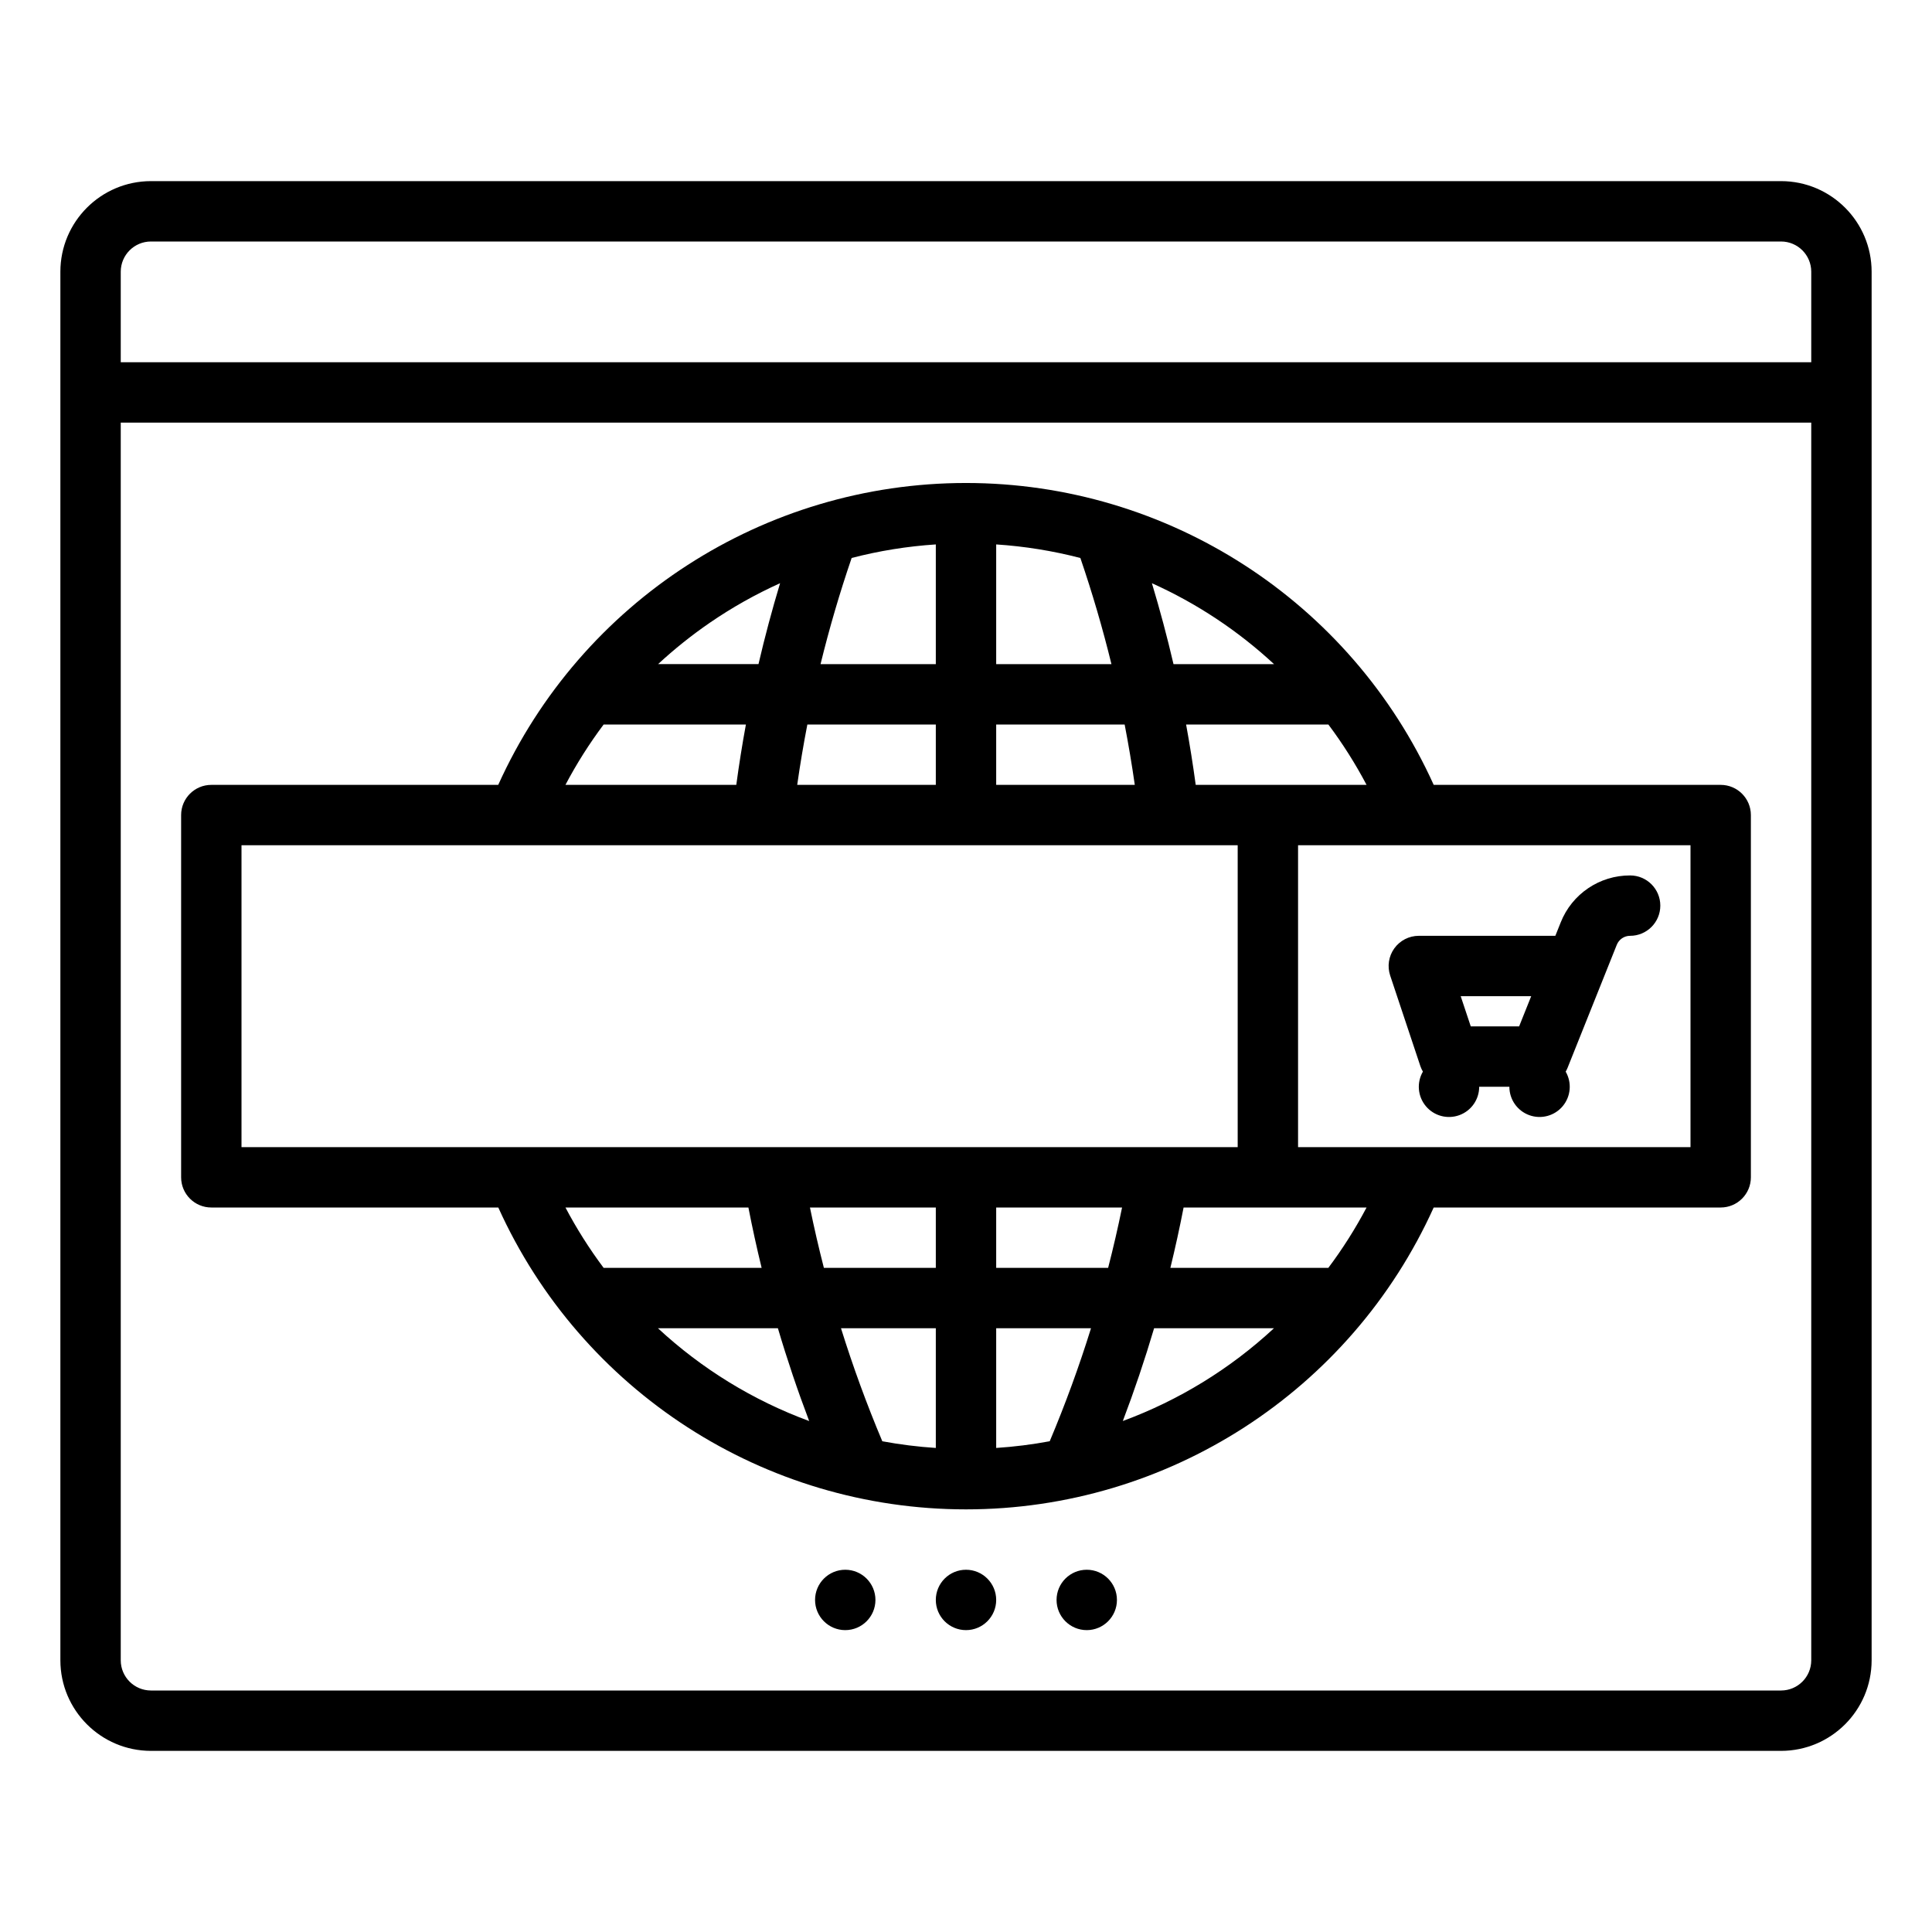
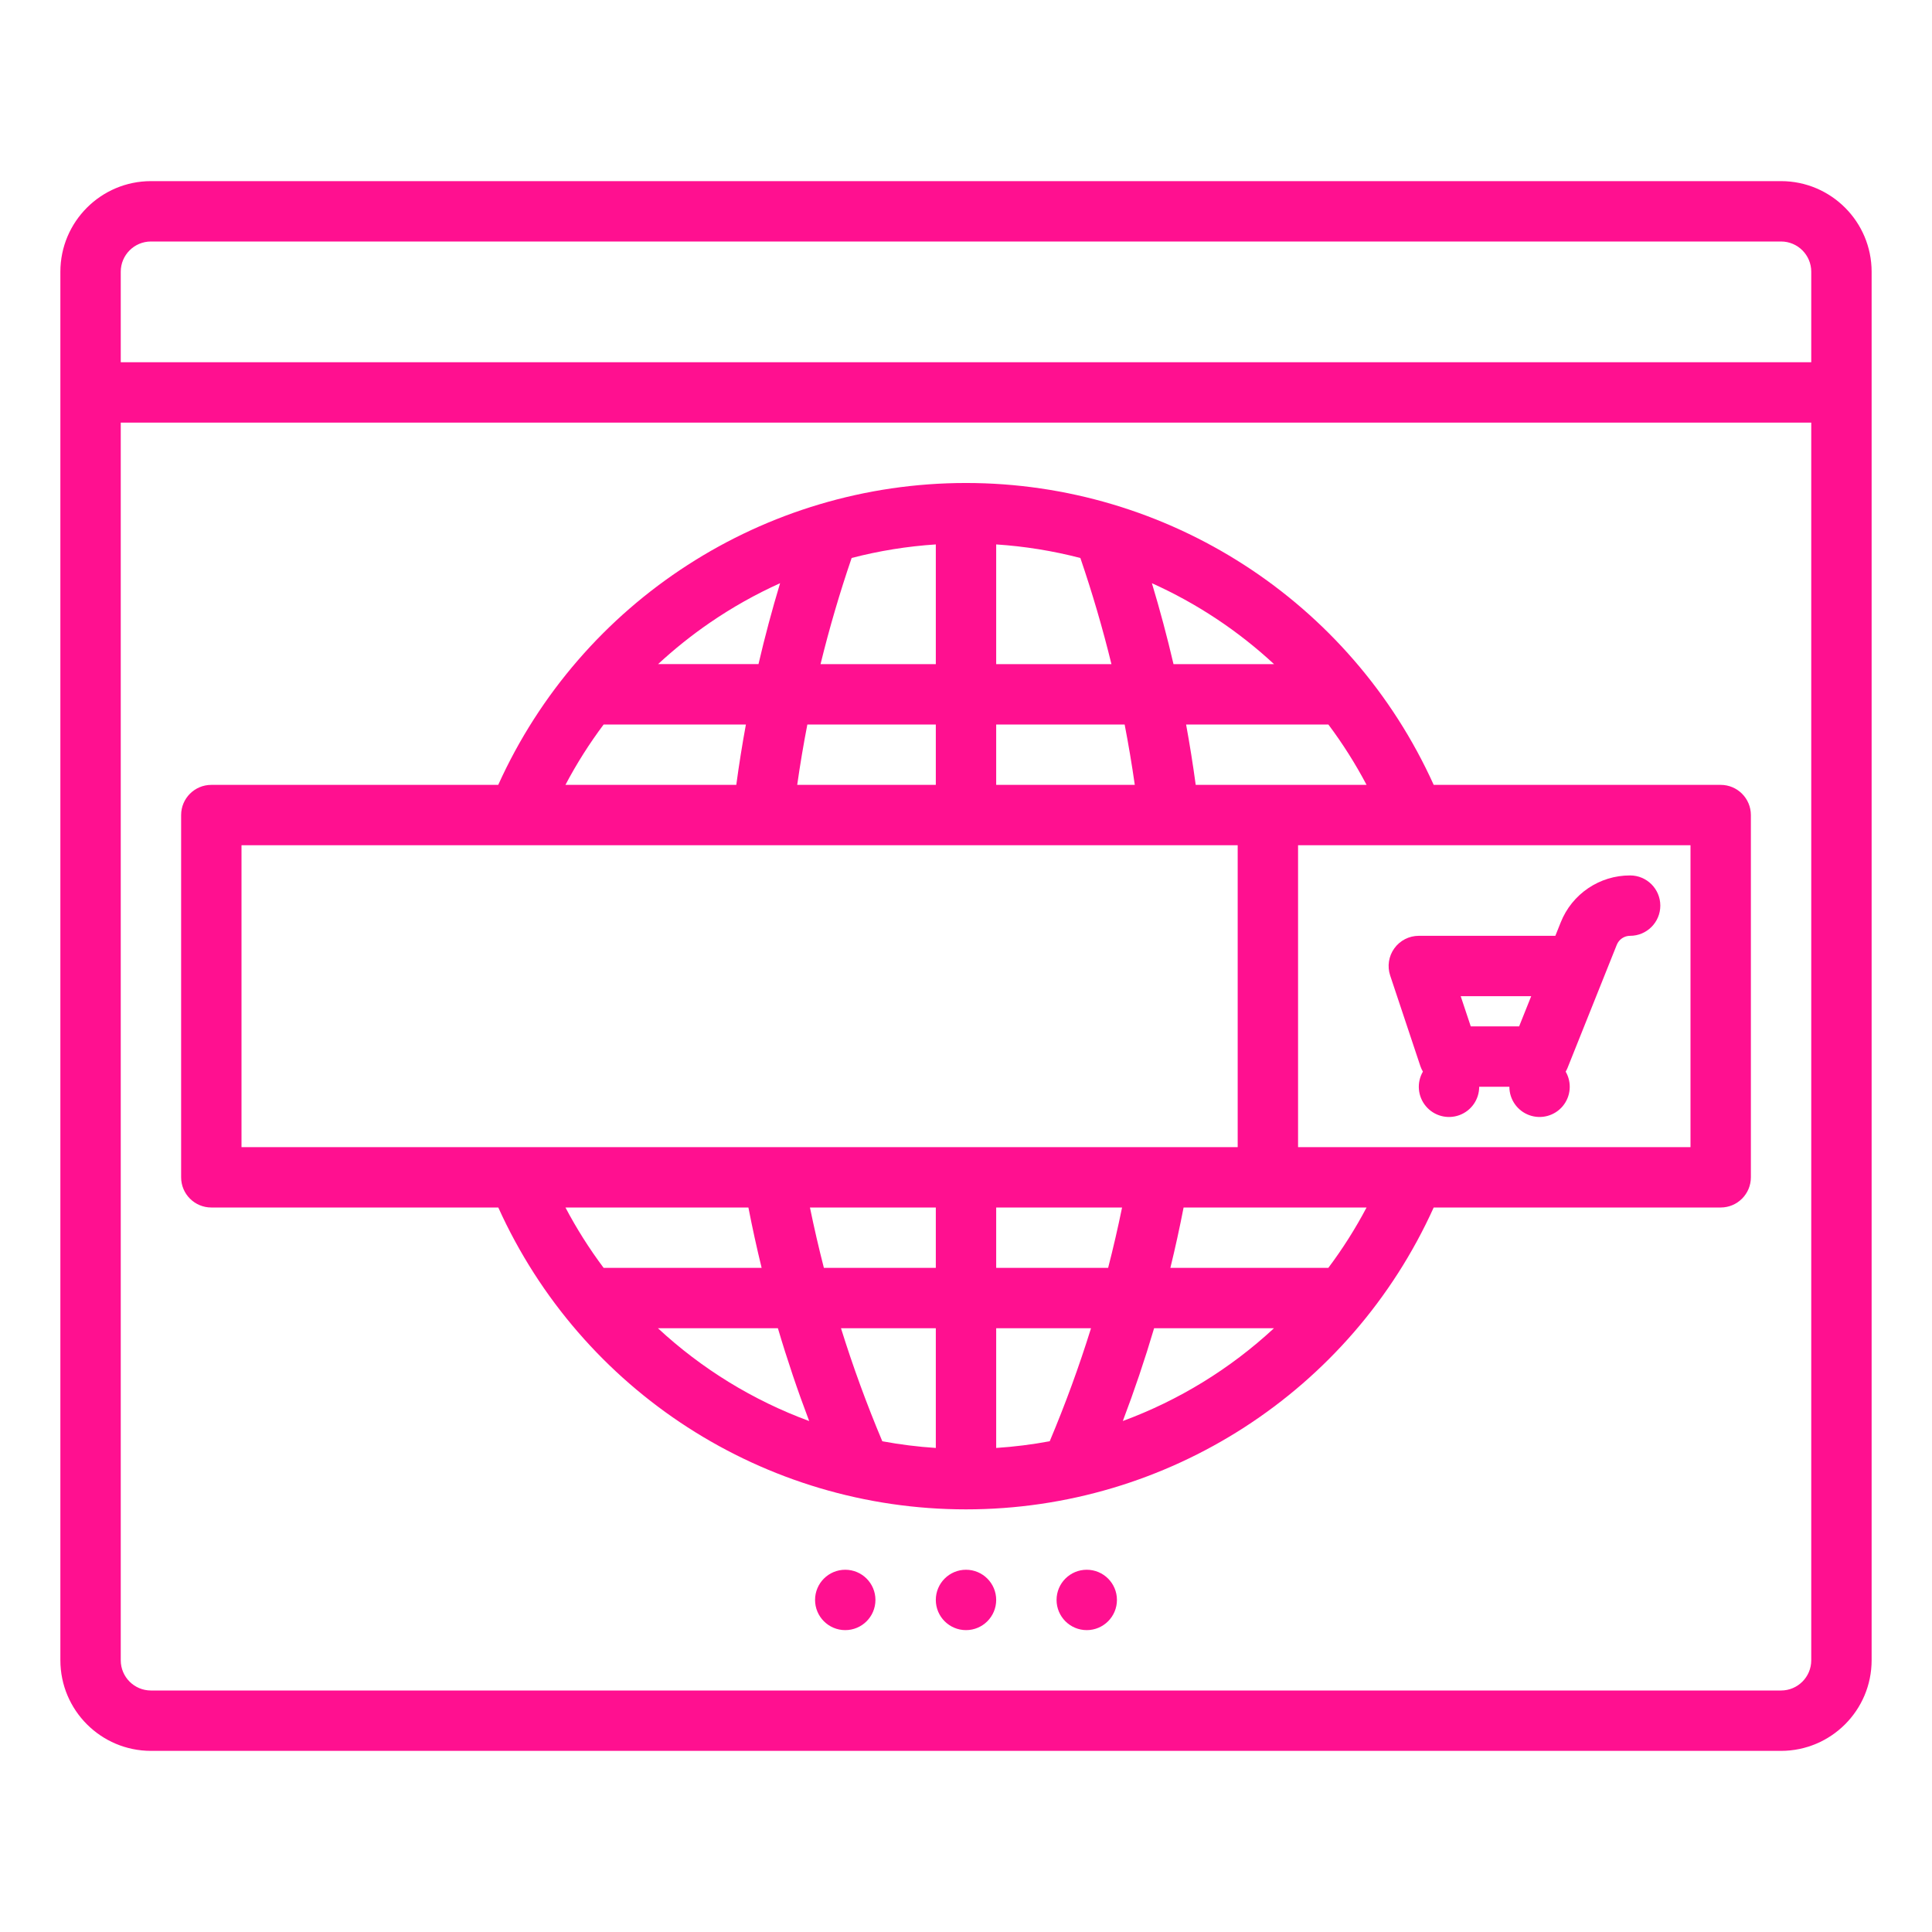
- <svg xmlns="http://www.w3.org/2000/svg" viewBox="0 0 512 512" width="512" height="512">
+ <svg xmlns="http://www.w3.org/2000/svg" viewBox="0 0 512 512" width="512" height="512" style="fill: #FF1090;">
  <g id="outline">
    <path d="M472,48H40A24.028,24.028,0,0,0,16,72V440a24.028,24.028,0,0,0,24,24H472a24.028,24.028,0,0,0,24-24V72A24.028,24.028,0,0,0,472,48ZM32,72a8.009,8.009,0,0,1,8-8H472a8.009,8.009,0,0,1,8,8V96H32ZM472,448H40a8.009,8.009,0,0,1-8-8V112H480V440A8.009,8.009,0,0,1,472,448Z" />
    <path d="M456,208H379.947a136.029,136.029,0,0,0-247.911,0H56a8,8,0,0,0-8,8v96a8,8,0,0,0,8,8h76.053a136.016,136.016,0,0,0,247.891,0H456a8,8,0,0,0,8-8V216A8,8,0,0,0,456,208Zm-120,0H316.876q-1.087-8.026-2.546-16h37.7a120.1,120.1,0,0,1,10.124,16Zm-124.73,0q1.141-8.031,2.687-16H248v16ZM248,144.278V176H217.453q3.49-14.244,8.243-28.131A119.8,119.8,0,0,1,248,144.278Zm38.308,3.595q4.741,13.863,8.235,28.127H264V144.278A120.138,120.138,0,0,1,286.308,147.873Zm18.959,6.685A119.775,119.775,0,0,1,337.628,176H310.991Q308.473,165.19,305.267,154.558ZM264,192h34.043q1.537,7.968,2.688,16H264Zm-75.841-27a119.866,119.866,0,0,1,18.573-10.444q-3.207,10.623-5.725,21.441H174.4A121.364,121.364,0,0,1,188.159,165Zm-28.187,27h37.7q-1.464,7.969-2.548,16H149.848A119.609,119.609,0,0,1,159.972,192ZM64,224H328v80H64ZM278.188,381.943A120.283,120.283,0,0,1,264,383.722V352h25.129Q284.388,367.227,278.188,381.943ZM305.849,352h31.762a119.909,119.909,0,0,1-40.051,24.581Q302.162,364.452,305.849,352Zm-72.028,29.95q-6.195-14.7-10.949-29.95H248v31.722A120.493,120.493,0,0,1,233.821,381.95Zm-19.382-5.357A119.741,119.741,0,0,1,174.367,352h31.785Q209.832,364.446,214.439,376.593Zm3.9-40.593q-2.043-7.954-3.694-16H248v16ZM264,336V320h33.359q-1.644,8.044-3.694,16Zm-65.666-16q1.563,8.04,3.507,16H159.97a120.011,120.011,0,0,1-10.12-16ZM352.02,336H310.16q1.944-7.957,3.506-16h48.488A120.125,120.125,0,0,1,352.02,336ZM448,304H344V224H448Z" />
    <path d="M376.411,282.53a7.932,7.932,0,0,0,.675,1.458A8,8,0,1,0,392,288h8a8,8,0,1,0,14.922-4,8.011,8.011,0,0,0,.506-1.031L428.457,250.4A3.8,3.8,0,0,1,432,248a8,8,0,0,0,0-16,19.721,19.721,0,0,0-18.4,12.457L412.184,248H376a8,8,0,0,0-7.589,10.53ZM405.784,264l-3.2,8H389.766l-2.666-8Z" />
    <circle cx="256" cy="424" r="8" />
    <circle cx="224" cy="424" r="8" />
    <circle cx="288" cy="424" r="8" />
  </g>
</svg>
